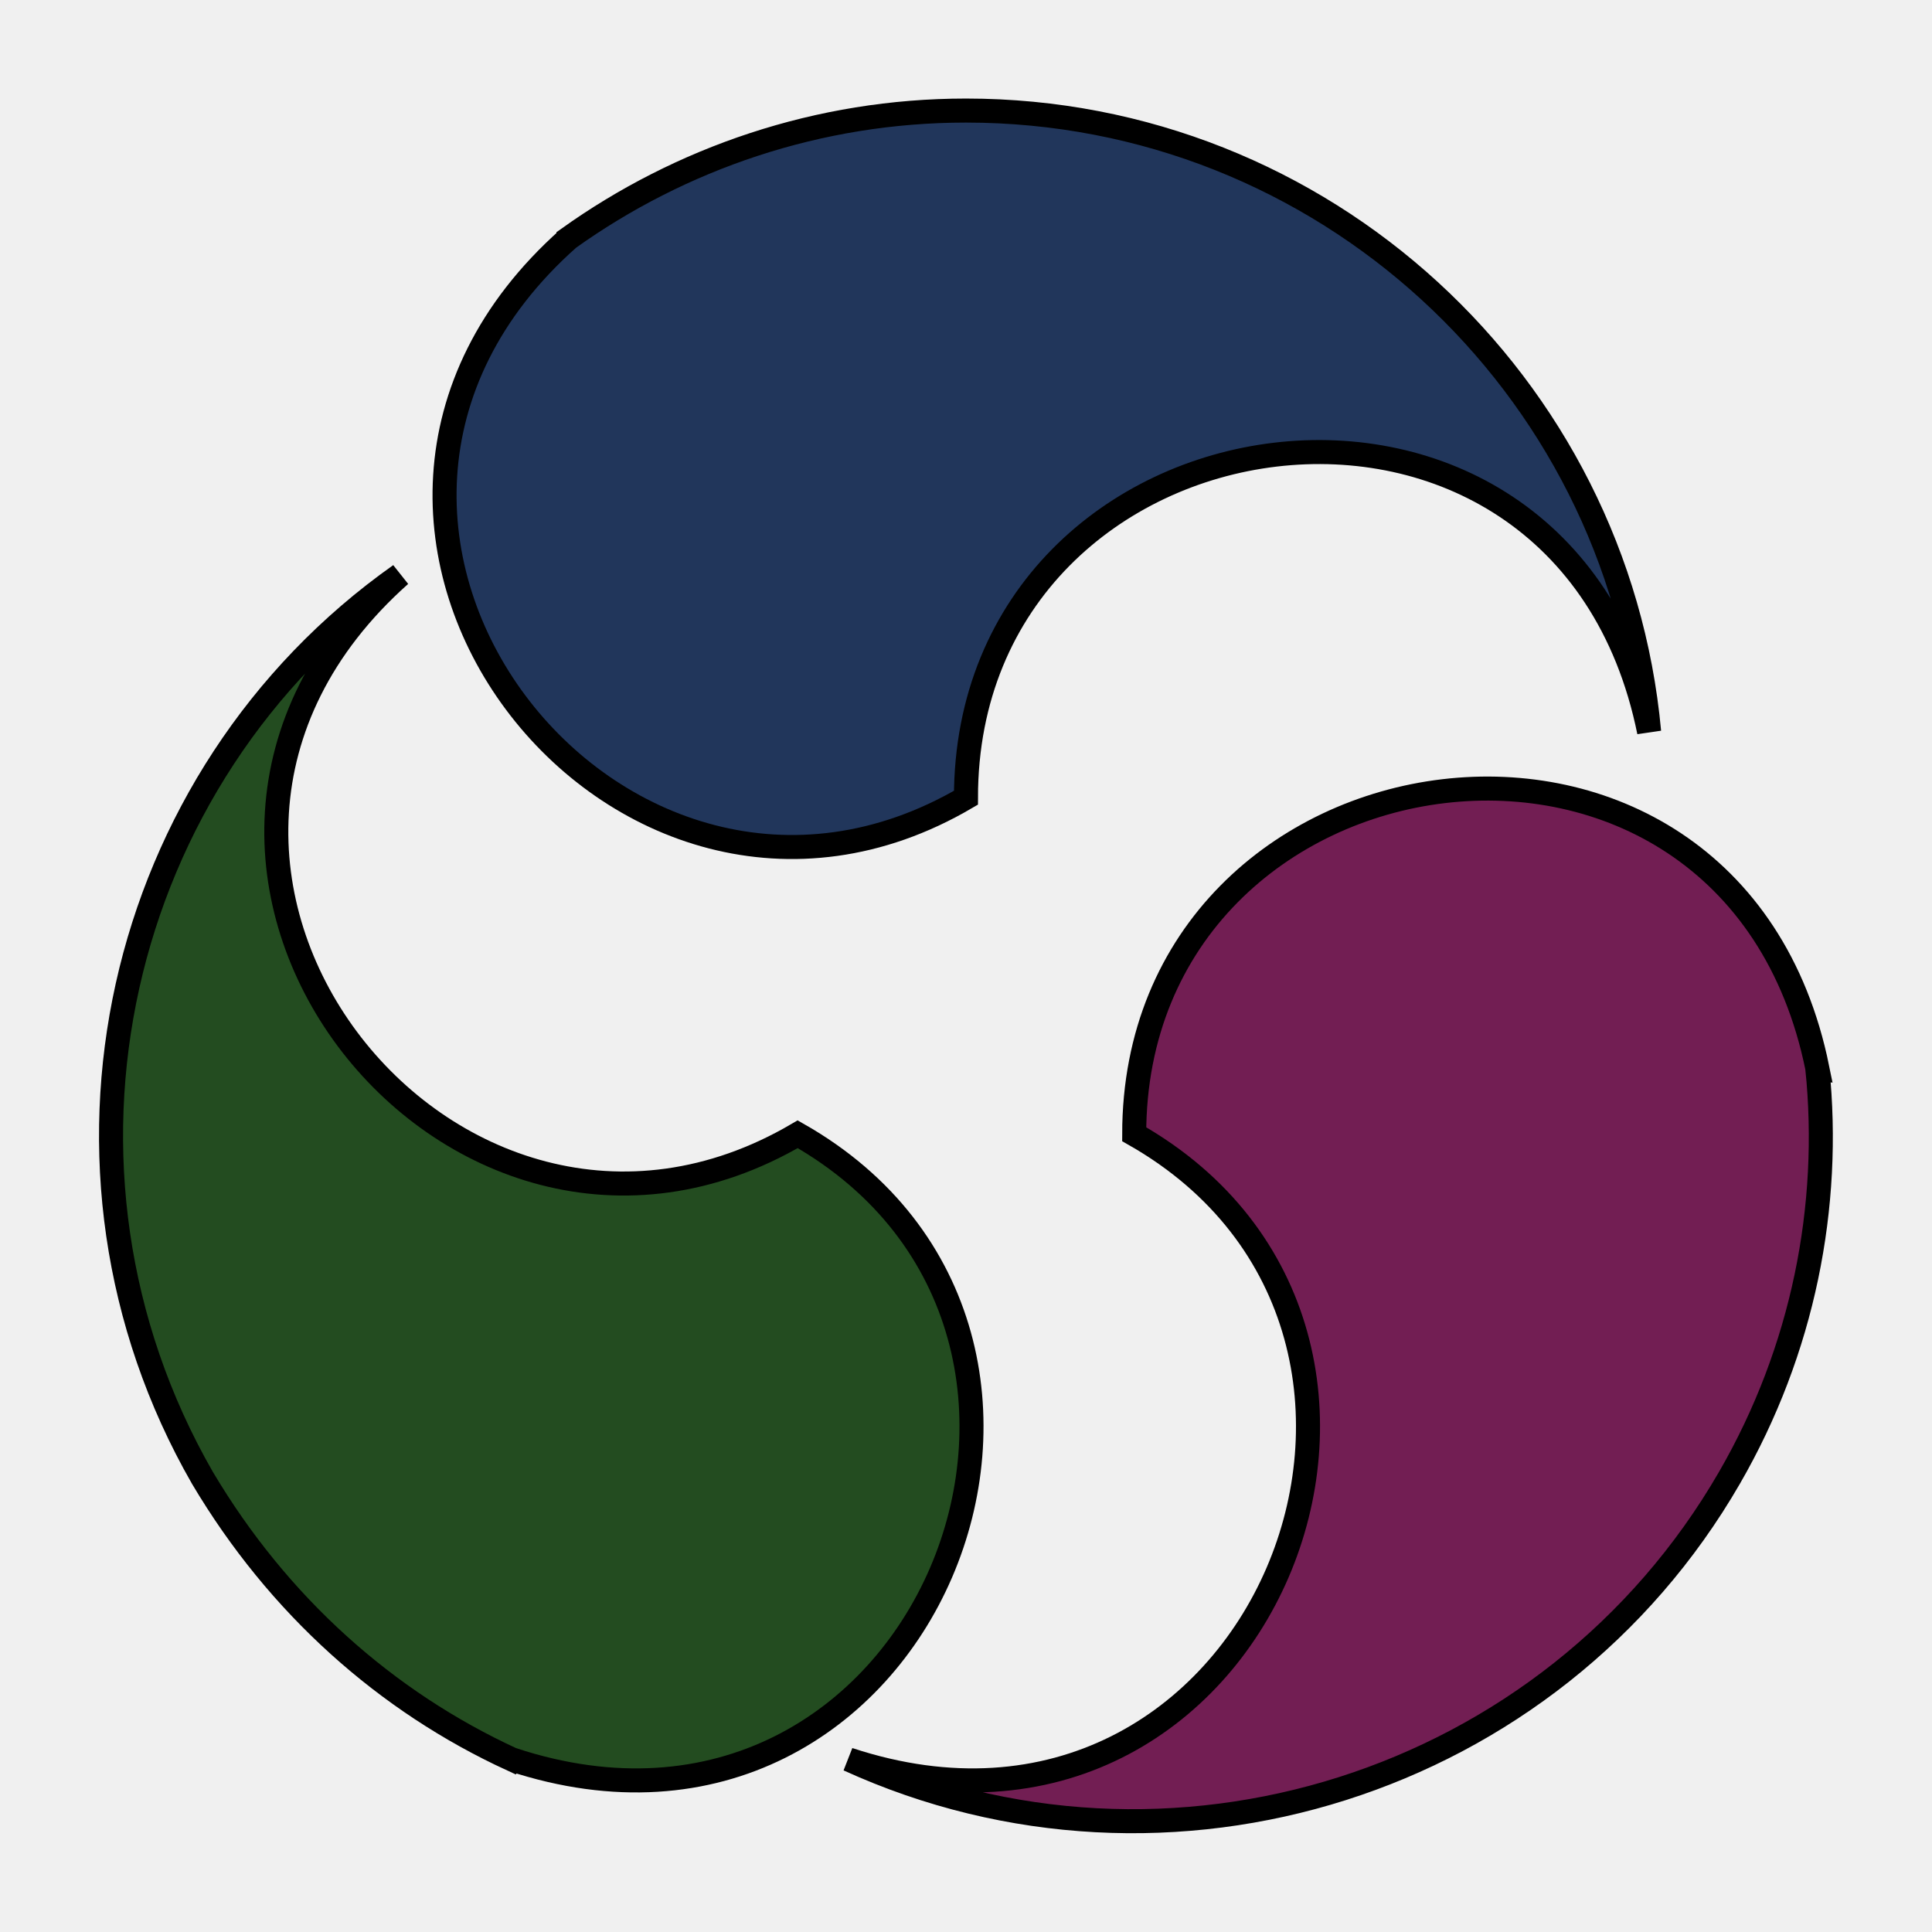
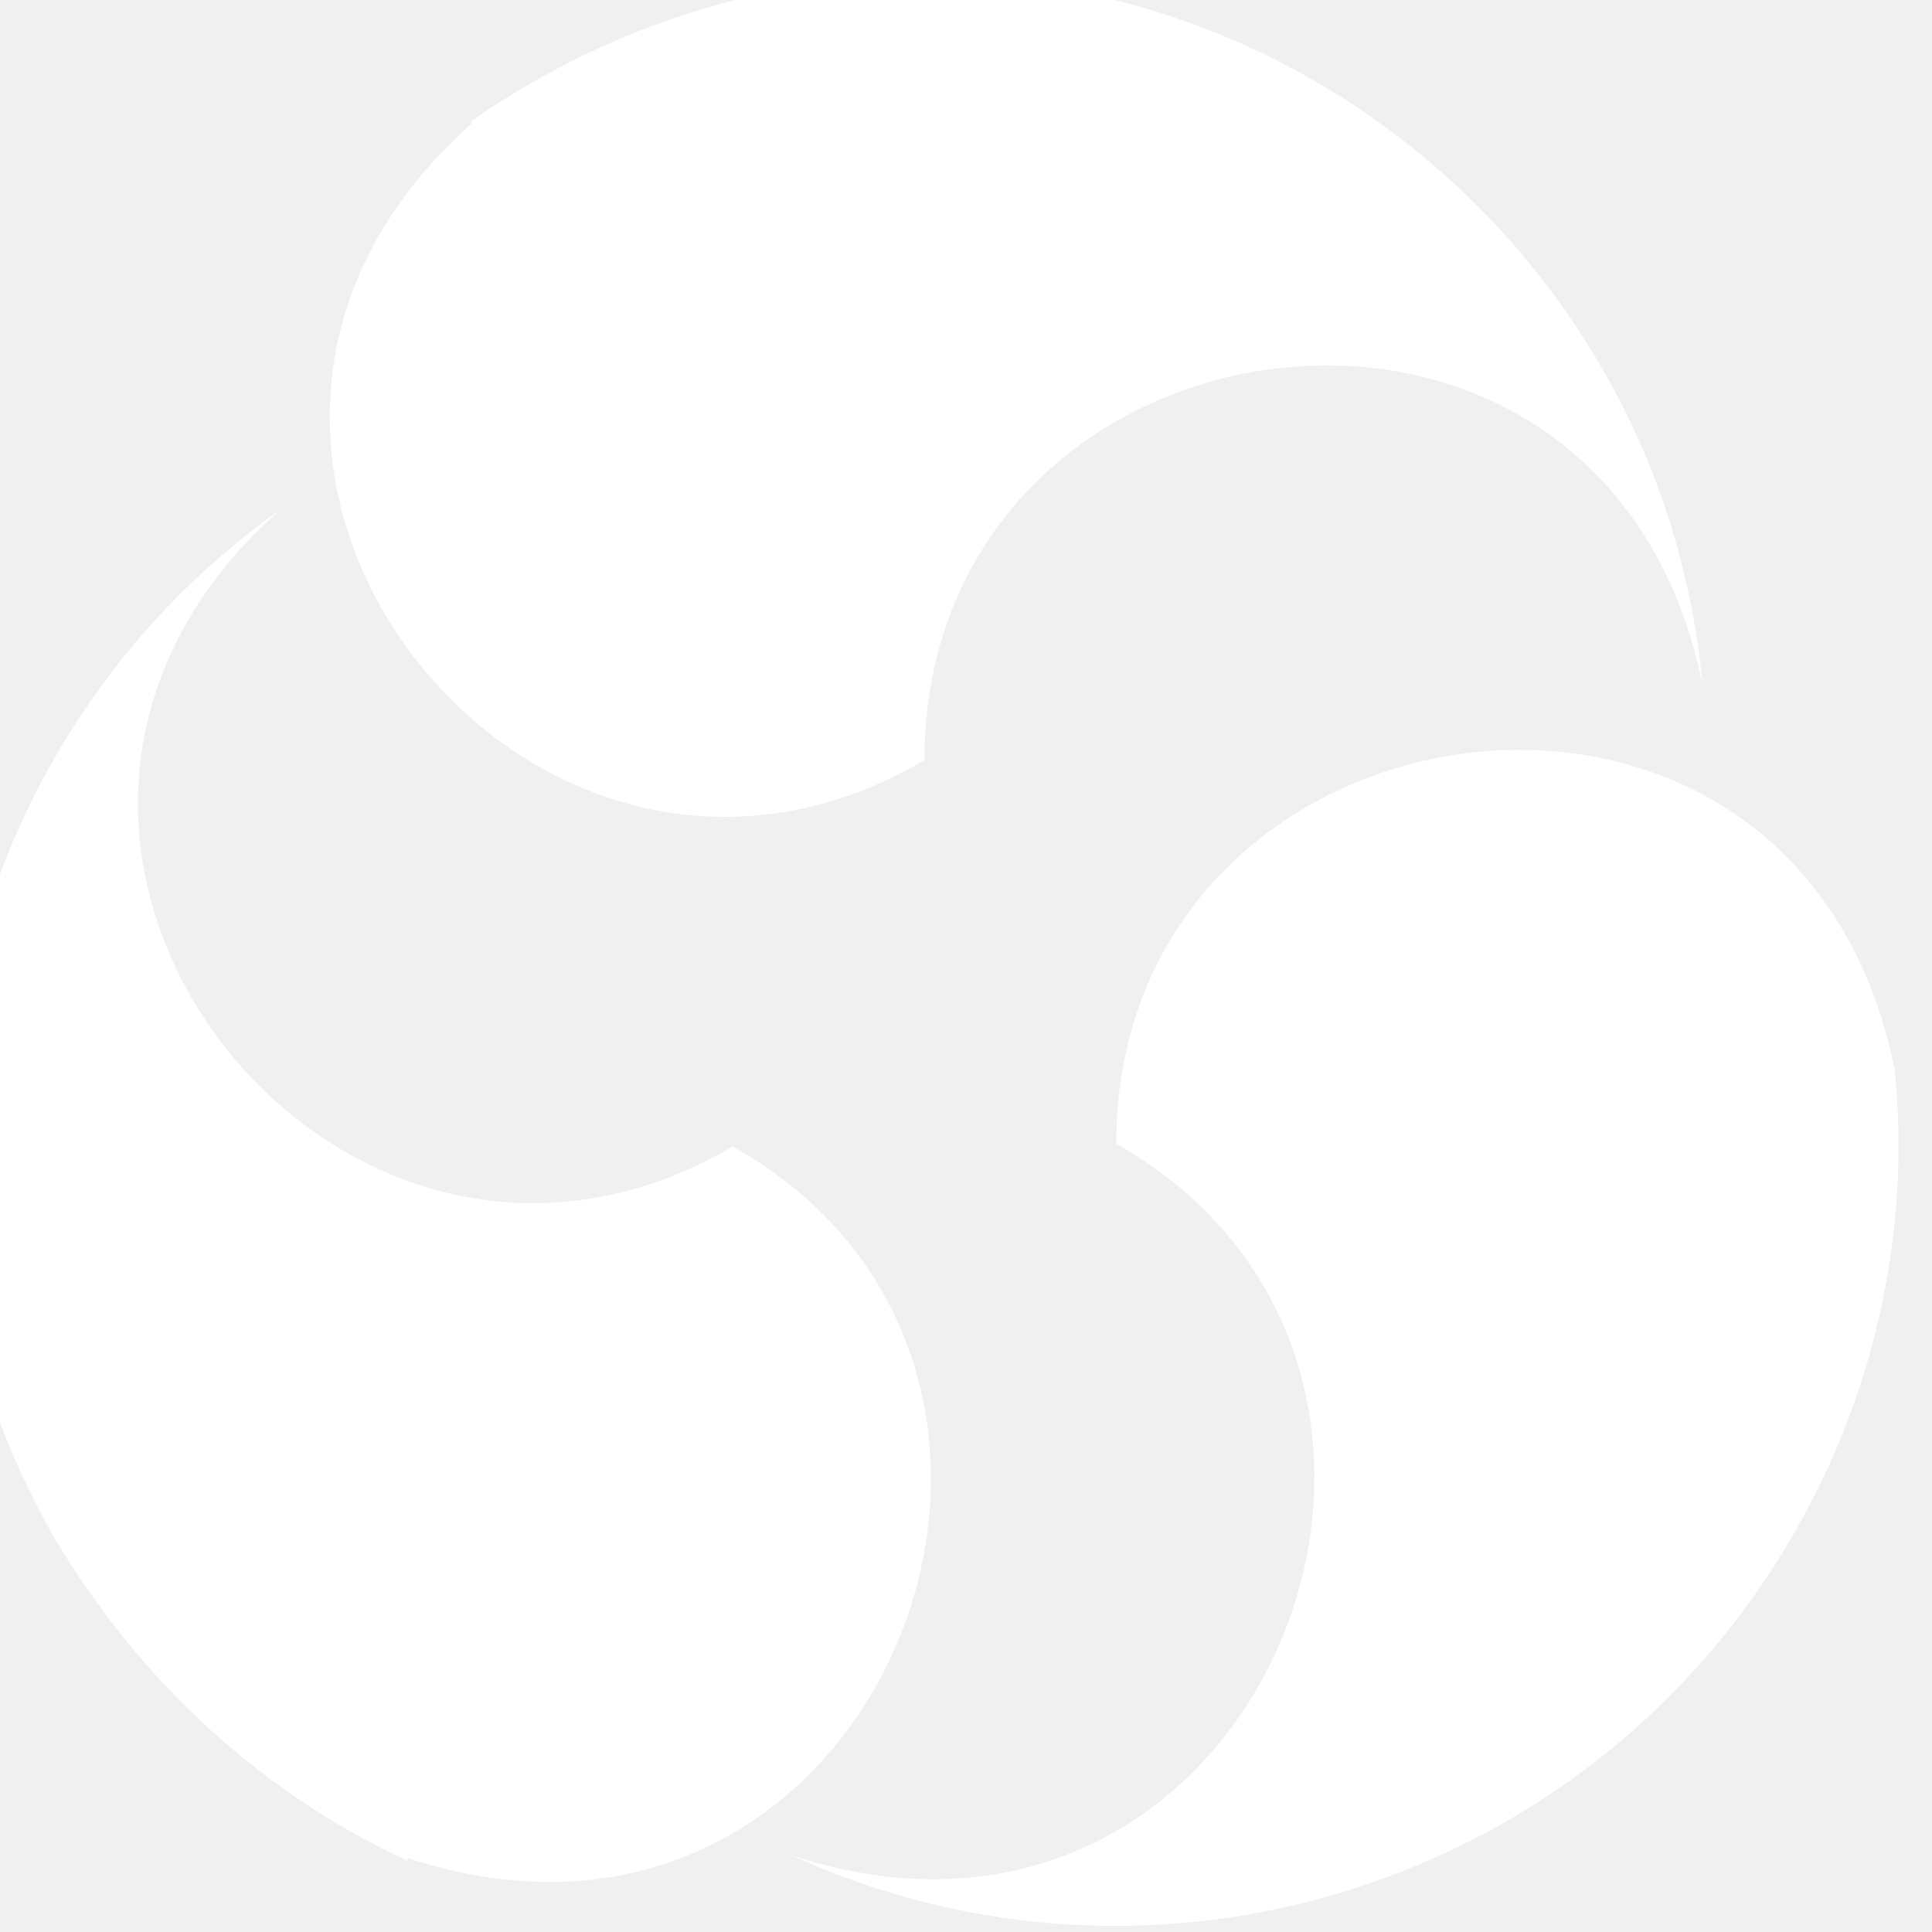
- <svg xmlns="http://www.w3.org/2000/svg" version="1.1" viewBox="0 0 131.72 131.72">
-   <g transform="translate(-250.19 -121.94)">
-     <text x="246.477" y="272.524" fill="#000000" font-family="DejaVu Sans" font-size="40px" letter-spacing="0px" word-spacing="0px" style="line-height:125%" xml:space="preserve">
-       <tspan x="246.477" y="272.524" />
+ <svg xmlns="http://www.w3.org/2000/svg" version="1.1" viewBox="0 0 130 130">
+   <g transform="matrix(1.1 0 0 1.1 -287 -144)">
+     <text x="246.477" y="272.524" fill="#ffffff" font-family="'DejaVu Sans'" font-size="40px" letter-spacing="0px" stroke-width=".81" word-spacing="0px" style="line-height:125%" xml:space="preserve">
+       <tspan x="246.477" y="272.524" fill="#ffffff" />
    </text>
-     <text transform="scale(.91596 1.0917)" x="291.012" y="211.66" fill="#005544" font-family="DejaVu Sans" font-size="50px" font-weight="bold" letter-spacing="0px" stroke="#000000" stroke-width=".309" word-spacing="0px" style="line-height:125%" xml:space="preserve">
-       <tspan x="291.012" y="211.66" fill="#005544" font-size="50px" font-weight="bold" stroke="#000000" stroke-width=".309" />
+     <text transform="scale(.92 1.1)" x="291.012" y="211.66" fill="#ffffff" font-family="'DejaVu Sans'" font-size="50px" font-weight="bold" letter-spacing="0px" stroke-width=".28" word-spacing="0px" style="line-height:125%" xml:space="preserve">
+       <tspan x="291.012" y="211.66" fill="#ffffff" font-size="50px" font-weight="bold" stroke="#000000" stroke-width=".28" />
    </text>
-     <g transform="matrix(.16621 0 0 .16621 259.86 130.94)" fill-rule="evenodd" stroke="#000" stroke-width="9.859">
-       <path class="fil0" d="m174.99 43.652c-132.74 117.99 20.484 313 163.06 229.42 0-165.51 244.99-200.75 280.23-27.039-13.11-142.57-133.56-254.83-280.23-254.83-60.634 0-117.17 19.665-163.06 52.44z" fill="#21365b" />
-       <path class="fil1" d="m687.29 384.07c-35.233-173.71-280.23-138.47-280.23 27.039 144.21 81.937 51.62 312.18-117.17 256.46 131.1 59.814 288.42 10.652 361.34-115.53 30.317-52.44 41.788-111.43 36.052-167.97z" fill="#721e53" />
-       <path class="fil2" d="m151.86 667.57c168.79 55.717 261.38-174.53 117.17-256.46-142.57 83.576-295.79-111.43-163.06-229.42-117.17 82.757-154.04 243.35-81.118 370.36 31.136 52.44 75.382 91.77 127 115.53z" fill="#234c20" />
+     <g transform="matrix(.17 0 0 .17 260 131)" fill="#fff" fill-rule="evenodd" stroke-width="8.8">
+       <path class="fil0" d="m175 44c-133 118 20 313 163 229 0-166 245-201 280-27-13-143-134-255-280-255-61 0-117 20-163 52z" />
+       <path class="fil1" d="m687 384c-35-174-280-138-280 27 144 82 52 312-117 256 131 60 288 11 361-116 30-52 42-111 36-168z" />
+       <path class="fil2" d="m152 668c169 56 261-175 117-256-143 84-296-111-163-229-117 83-154 243-81 370 31 52 75 92 127 116z" />
    </g>
  </g>
</svg>
